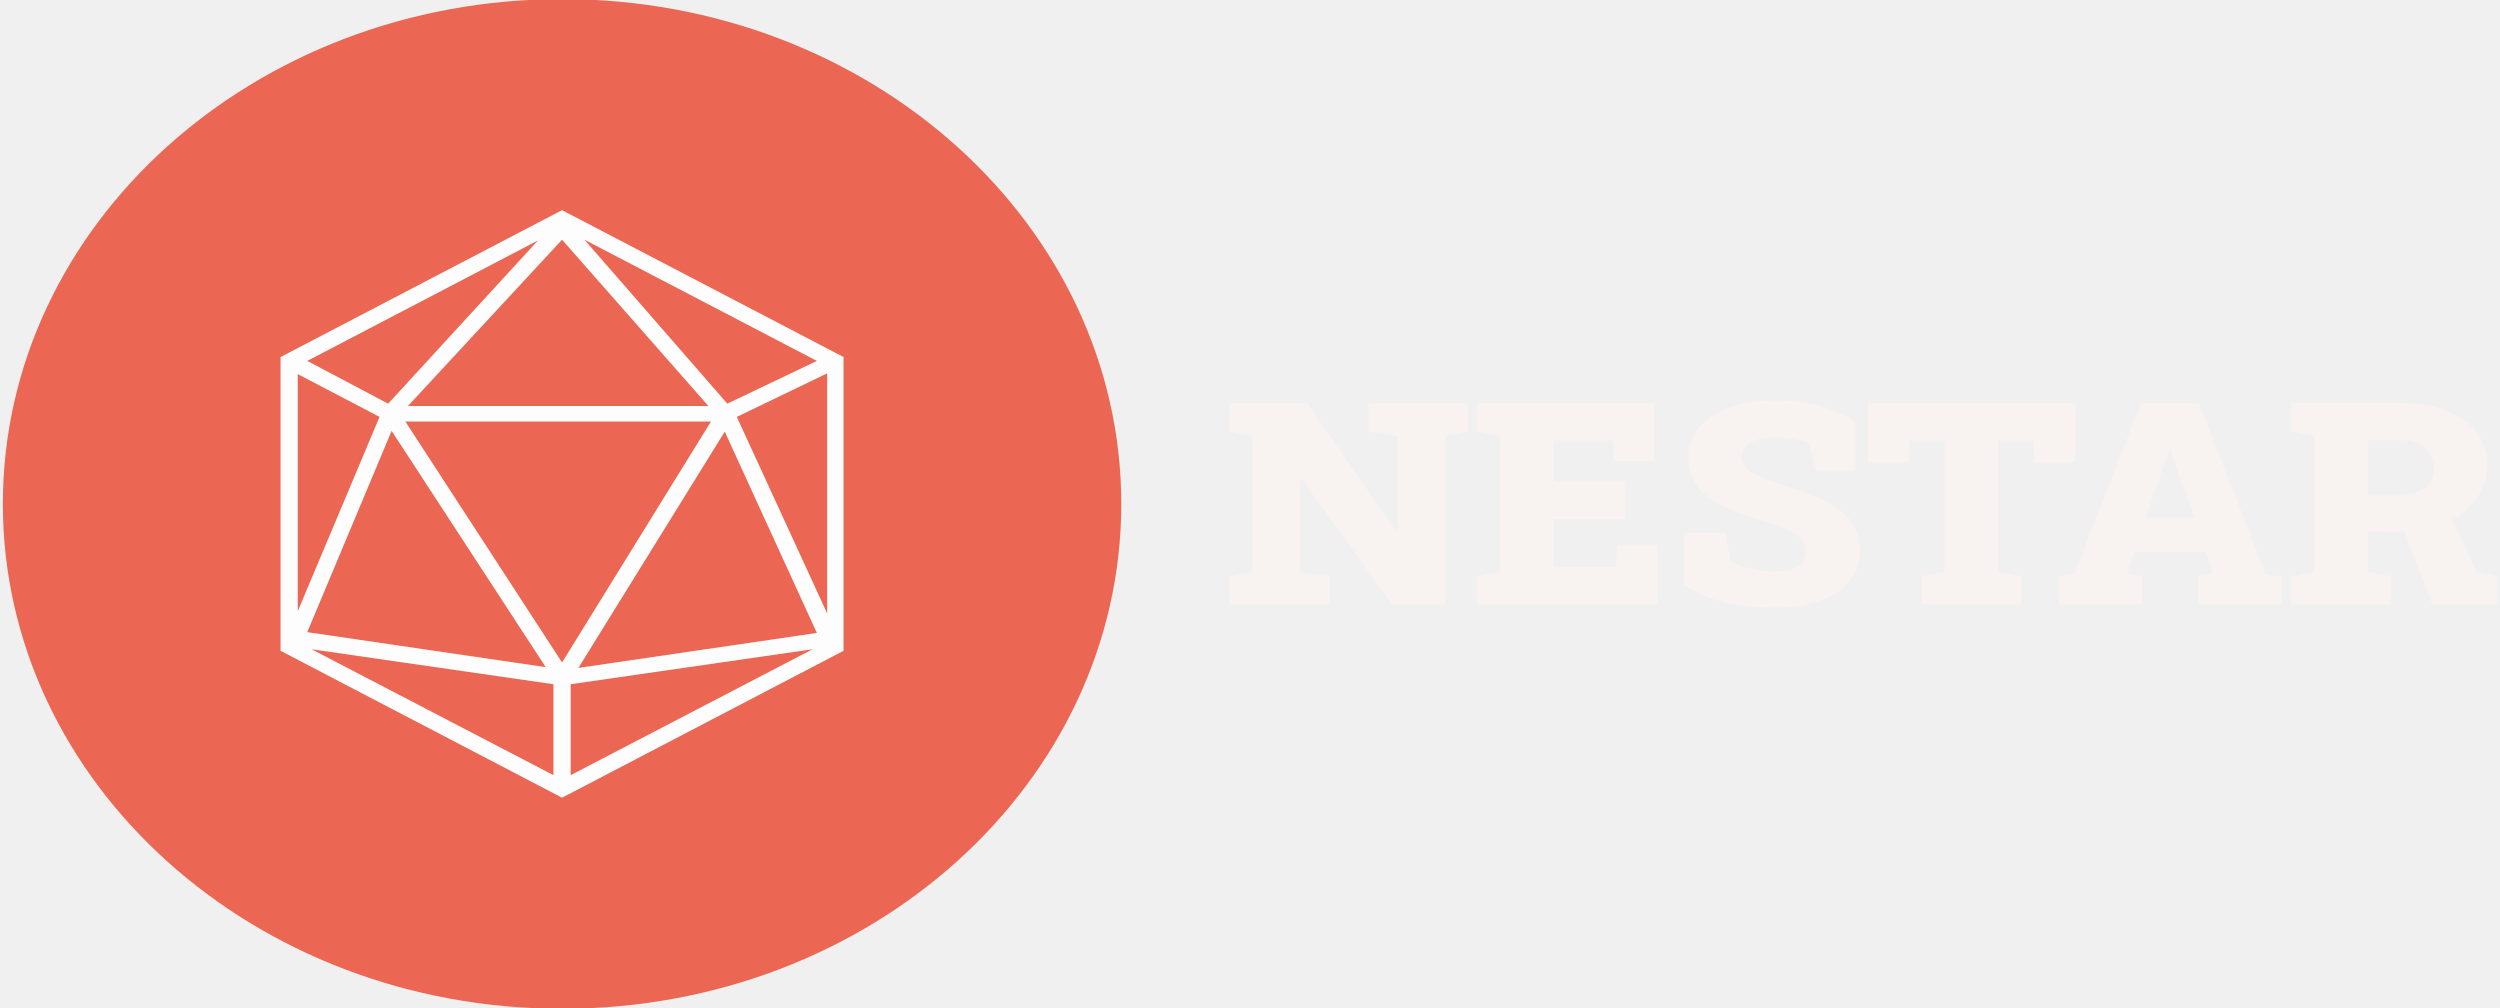
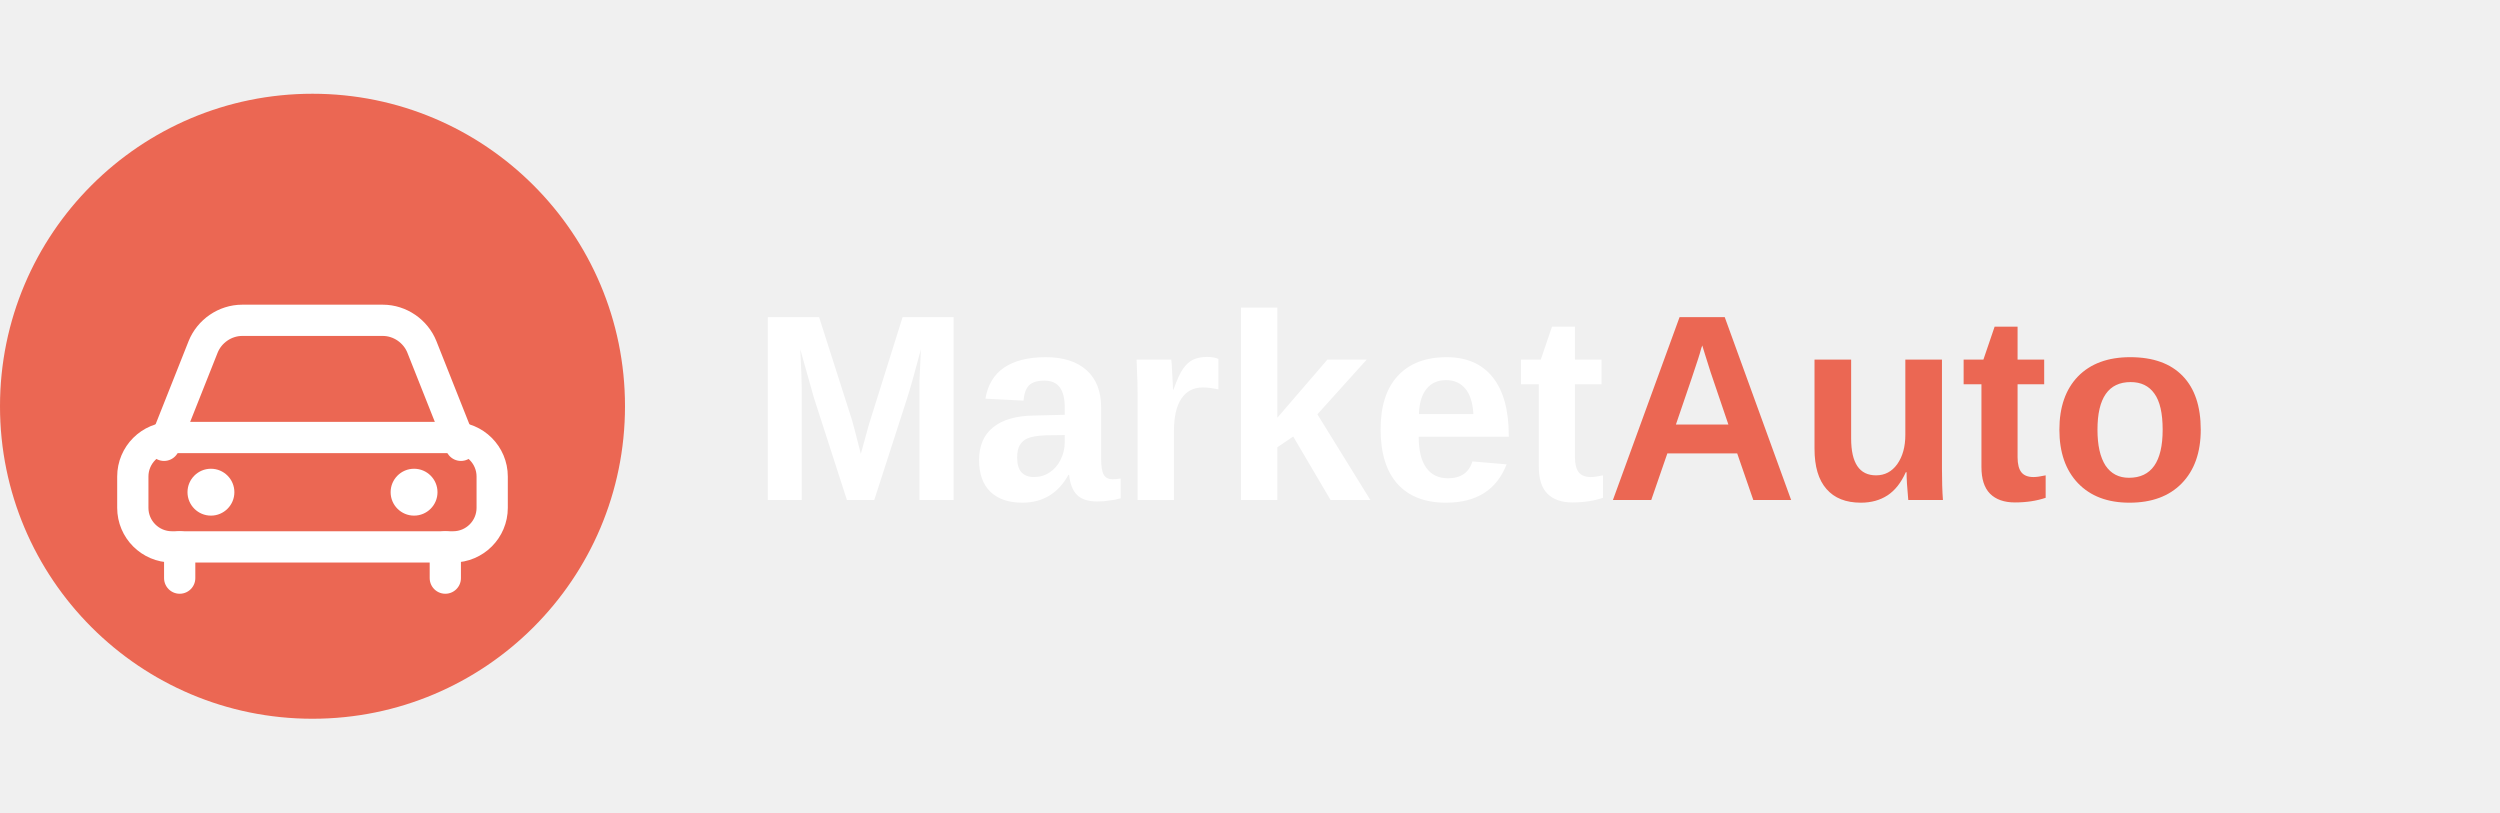
- <svg xmlns="http://www.w3.org/2000/svg" width="129" height="52" viewBox="0 0 129 52" fill="none">
-   <g clipPath="url(#clip0_6733_27842)">
-     <g clipPath="url(#clip1_6733_27842)">
-       <g clipPath="url(#clip2_6733_27842)">
-         <g clipPath="url(#clip3_6733_27842)">
-           <g clipPath="url(#clip4_6733_27842)">
-             <path d="M68.607 31.195H63.445V29.733L64.631 29.502V22.5L63.445 22.272V20.801H64.631H67.454L72.073 27.456H72.118V22.5L70.609 22.272V20.801H74.579H75.771V22.272L74.579 22.5V31.195H71.843L67.137 24.684H67.092V29.502L68.607 29.733V31.195ZM85.512 31.195H76.192V29.733L77.383 29.502V22.5L76.192 22.272V20.801H85.386V23.801H83.29L83.226 22.728H80.159V24.862H83.835V26.783H80.159V29.259H83.378L83.439 28.14H85.512V31.195ZM91.574 31.344C90.637 31.344 89.805 31.263 89.078 31.101C88.35 30.94 87.624 30.636 86.901 30.189V27.491H89.045L89.281 28.876C89.45 29.046 89.748 29.189 90.175 29.306C90.603 29.423 91.069 29.482 91.574 29.482C91.928 29.482 92.224 29.443 92.462 29.365C92.699 29.285 92.878 29.169 92.999 29.017C93.12 28.865 93.181 28.681 93.181 28.467C93.181 28.262 93.123 28.079 93.009 27.918C92.897 27.756 92.711 27.603 92.452 27.459C92.195 27.312 91.847 27.163 91.409 27.011C90.423 26.727 89.613 26.436 88.98 26.14C88.348 25.846 87.878 25.497 87.572 25.093C87.263 24.688 87.109 24.185 87.109 23.585C87.109 23.01 87.29 22.507 87.653 22.076C88.017 21.645 88.518 21.306 89.155 21.059C89.794 20.811 90.524 20.68 91.344 20.667C92.284 20.647 93.114 20.732 93.835 20.921C94.558 21.108 95.196 21.392 95.749 21.772V24.277H93.695L93.368 22.886C93.189 22.806 92.934 22.733 92.604 22.667C92.272 22.598 91.918 22.564 91.542 22.564C91.222 22.564 90.938 22.602 90.687 22.678C90.437 22.754 90.238 22.869 90.091 23.023C89.947 23.175 89.874 23.365 89.874 23.593C89.874 23.779 89.935 23.944 90.055 24.09C90.179 24.235 90.392 24.38 90.697 24.526C91.003 24.67 91.431 24.838 91.979 25.029C93.285 25.376 94.277 25.809 94.955 26.33C95.633 26.852 95.972 27.56 95.972 28.453C95.972 29.067 95.788 29.589 95.418 30.02C95.049 30.45 94.535 30.779 93.877 31.005C93.218 31.231 92.451 31.344 91.574 31.344ZM104.311 31.195H99.133V29.733L100.334 29.502V22.743H98.556L98.485 23.865H96.39V20.801H107.086V23.865H104.969L104.904 22.743H103.11V29.502L104.311 29.733V31.195ZM110.542 31.195H106.232V29.733L107.038 29.625L110.471 20.801H113.473L116.912 29.625L117.718 29.733V31.195H113.418V29.733L114.169 29.604L113.822 28.476H110.121L109.791 29.604L110.542 29.733V31.195ZM111.798 23.608L110.707 26.719H113.23L112.106 23.573L111.98 23.207H111.931L111.798 23.608ZM123.379 31.195H118.217V29.733L119.412 29.502V22.5L118.217 22.272V20.795H123.878C124.789 20.795 125.579 20.926 126.248 21.187C126.92 21.448 127.437 21.821 127.799 22.304C128.162 22.787 128.344 23.36 128.344 24.02C128.344 24.63 128.161 25.197 127.796 25.719C127.429 26.243 126.927 26.663 126.29 26.979C125.651 27.297 124.924 27.453 124.108 27.447L122.187 27.426V29.502L123.379 29.733V31.195ZM128.858 31.195H125.507L123.955 27.14L126.368 26.397L127.767 29.49L128.858 29.739V31.195ZM122.187 22.716V25.506H123.91C124.448 25.506 124.861 25.392 125.15 25.166C125.44 24.94 125.584 24.614 125.584 24.187C125.584 23.742 125.438 23.387 125.144 23.12C124.848 22.851 124.426 22.716 123.878 22.716H122.187Z" fill="#F8F2F1" />
-           </g>
-         </g>
-       </g>
-     </g>
-     <g clipPath="url(#clip5_6733_27842)">
-       <g clipPath="url(#clip6_6733_27842)">
-         <path d="M0.148 26.003C0.148 11.616 13.067 -0.047 29.003 -0.047C44.939 -0.047 57.858 11.616 57.858 26.003C57.858 40.39 44.939 52.053 29.003 52.053C13.067 52.053 0.148 40.39 0.148 26.003ZM29.003 51.09C44.35 51.09 56.791 39.858 56.791 26.003C56.791 12.148 44.35 0.916 29.003 0.916C13.656 0.916 1.215 12.148 1.215 26.003C1.215 39.858 13.656 51.09 29.003 51.09Z" fill="#EB6753" />
-         <path d="M29.004 51.79C44.78 51.79 57.57 40.244 57.57 26.001C57.57 11.757 44.78 0.211 29.004 0.211C13.227 0.211 0.438 11.757 0.438 26.001C0.438 40.244 13.227 51.79 29.004 51.79Z" fill="#EB6753" />
-         <g clipPath="url(#clip7_6733_27842)">
-           <g clipPath="url(#clip8_6733_27842)">
-             <path d="M29.002 10.844L14.477 18.423V33.581L29.002 41.161L43.527 33.581V18.423L29.002 10.844ZM21.051 20.949L29.002 12.368L36.553 20.949H21.051ZM36.686 21.752L29.002 34.183L20.917 21.752H36.686ZM28.158 34.424L15.854 32.619L20.207 22.233L28.158 34.424ZM37.397 22.273L42.15 32.659L29.846 34.464L37.397 22.273ZM37.53 20.829L30.157 12.368L42.15 18.623L37.53 20.829ZM20.029 20.829L15.854 18.623L27.758 12.408L20.029 20.829ZM19.585 21.511L15.365 31.536V19.305L19.585 21.511ZM28.558 35.306V39.998L16.076 33.501L28.558 35.306ZM29.446 35.306L41.928 33.501L29.446 39.998V35.306ZM38.019 21.511L42.683 19.265V31.657L38.019 21.511Z" fill="#FDFDFD" />
-           </g>
-         </g>
-       </g>
-     </g>
+ <svg xmlns="http://www.w3.org/2000/svg" width="160" height="52" viewBox="0 0 160 52" fill="none">
+   <g transform="translate(0 6)">
+     <circle cx="20" cy="20" r="20" fill="#EB6753" />
+     <path d="M10.5 22.5L13 16.2C13.4 15.2 14.4 14.5 15.5 14.5H24.5C25.6 14.5 26.6 15.2 27 16.2L29.5 22.5" stroke="#FFFFFF" stroke-width="2" stroke-linecap="round" stroke-linejoin="round" />
+     <rect x="8.5" y="22" width="23" height="7" rx="2.5" stroke="#FFFFFF" stroke-width="2" />
+     <circle cx="13.5" cy="25.5" r="1.5" fill="#FFFFFF" />
+     <circle cx="26.5" cy="25.5" r="1.5" fill="#FFFFFF" />
+     <path d="M11.5 29V31M28.5 29V31" stroke="#FFFFFF" stroke-width="2" stroke-linecap="round" />
  </g>
-   <defs>
-     <clipPath id="clip0_6733_27842">
-       <rect width="128.708" height="52.1" fill="white" transform="translate(0.148438 -0.046875)" />
-     </clipPath>
-     <clipPath id="clip1_6733_27842">
-       <rect width="65.413" height="10.68" fill="white" transform="translate(63.4453 20.6641)" />
-     </clipPath>
-     <clipPath id="clip2_6733_27842">
-       <rect width="65.413" height="10.68" fill="white" transform="translate(63.4453 20.6641)" />
-     </clipPath>
-     <clipPath id="clip3_6733_27842">
-       <rect width="65.413" height="10.68" fill="white" transform="translate(63.4453 20.6641)" />
-     </clipPath>
-     <clipPath id="clip4_6733_27842">
-       <rect width="65.413" height="10.68" fill="white" transform="translate(63.4453 20.6641)" />
-     </clipPath>
-     <clipPath id="clip5_6733_27842">
-       <rect width="57.709" height="52.1" fill="white" transform="translate(0.148438 -0.046875)" />
-     </clipPath>
-     <clipPath id="clip6_6733_27842">
-       <rect width="57.709" height="52.1" fill="white" transform="translate(0.148438 -0.046875)" />
-     </clipPath>
-     <clipPath id="clip7_6733_27842">
-       <rect width="29.05" height="30.317" fill="white" transform="translate(14.4766 10.8438)" />
-     </clipPath>
-     <clipPath id="clip8_6733_27842">
-       <rect width="29.05" height="30.317" fill="white" transform="translate(14.4766 10.8438)" />
-     </clipPath>
-   </defs>
+   <text x="48" y="32" font-family="Poppins, Arial, Helvetica, sans-serif" font-size="17" font-weight="700" fill="#FFFFFF">Market<tspan fill="#EB6753">Auto</tspan>
+   </text>
</svg>
